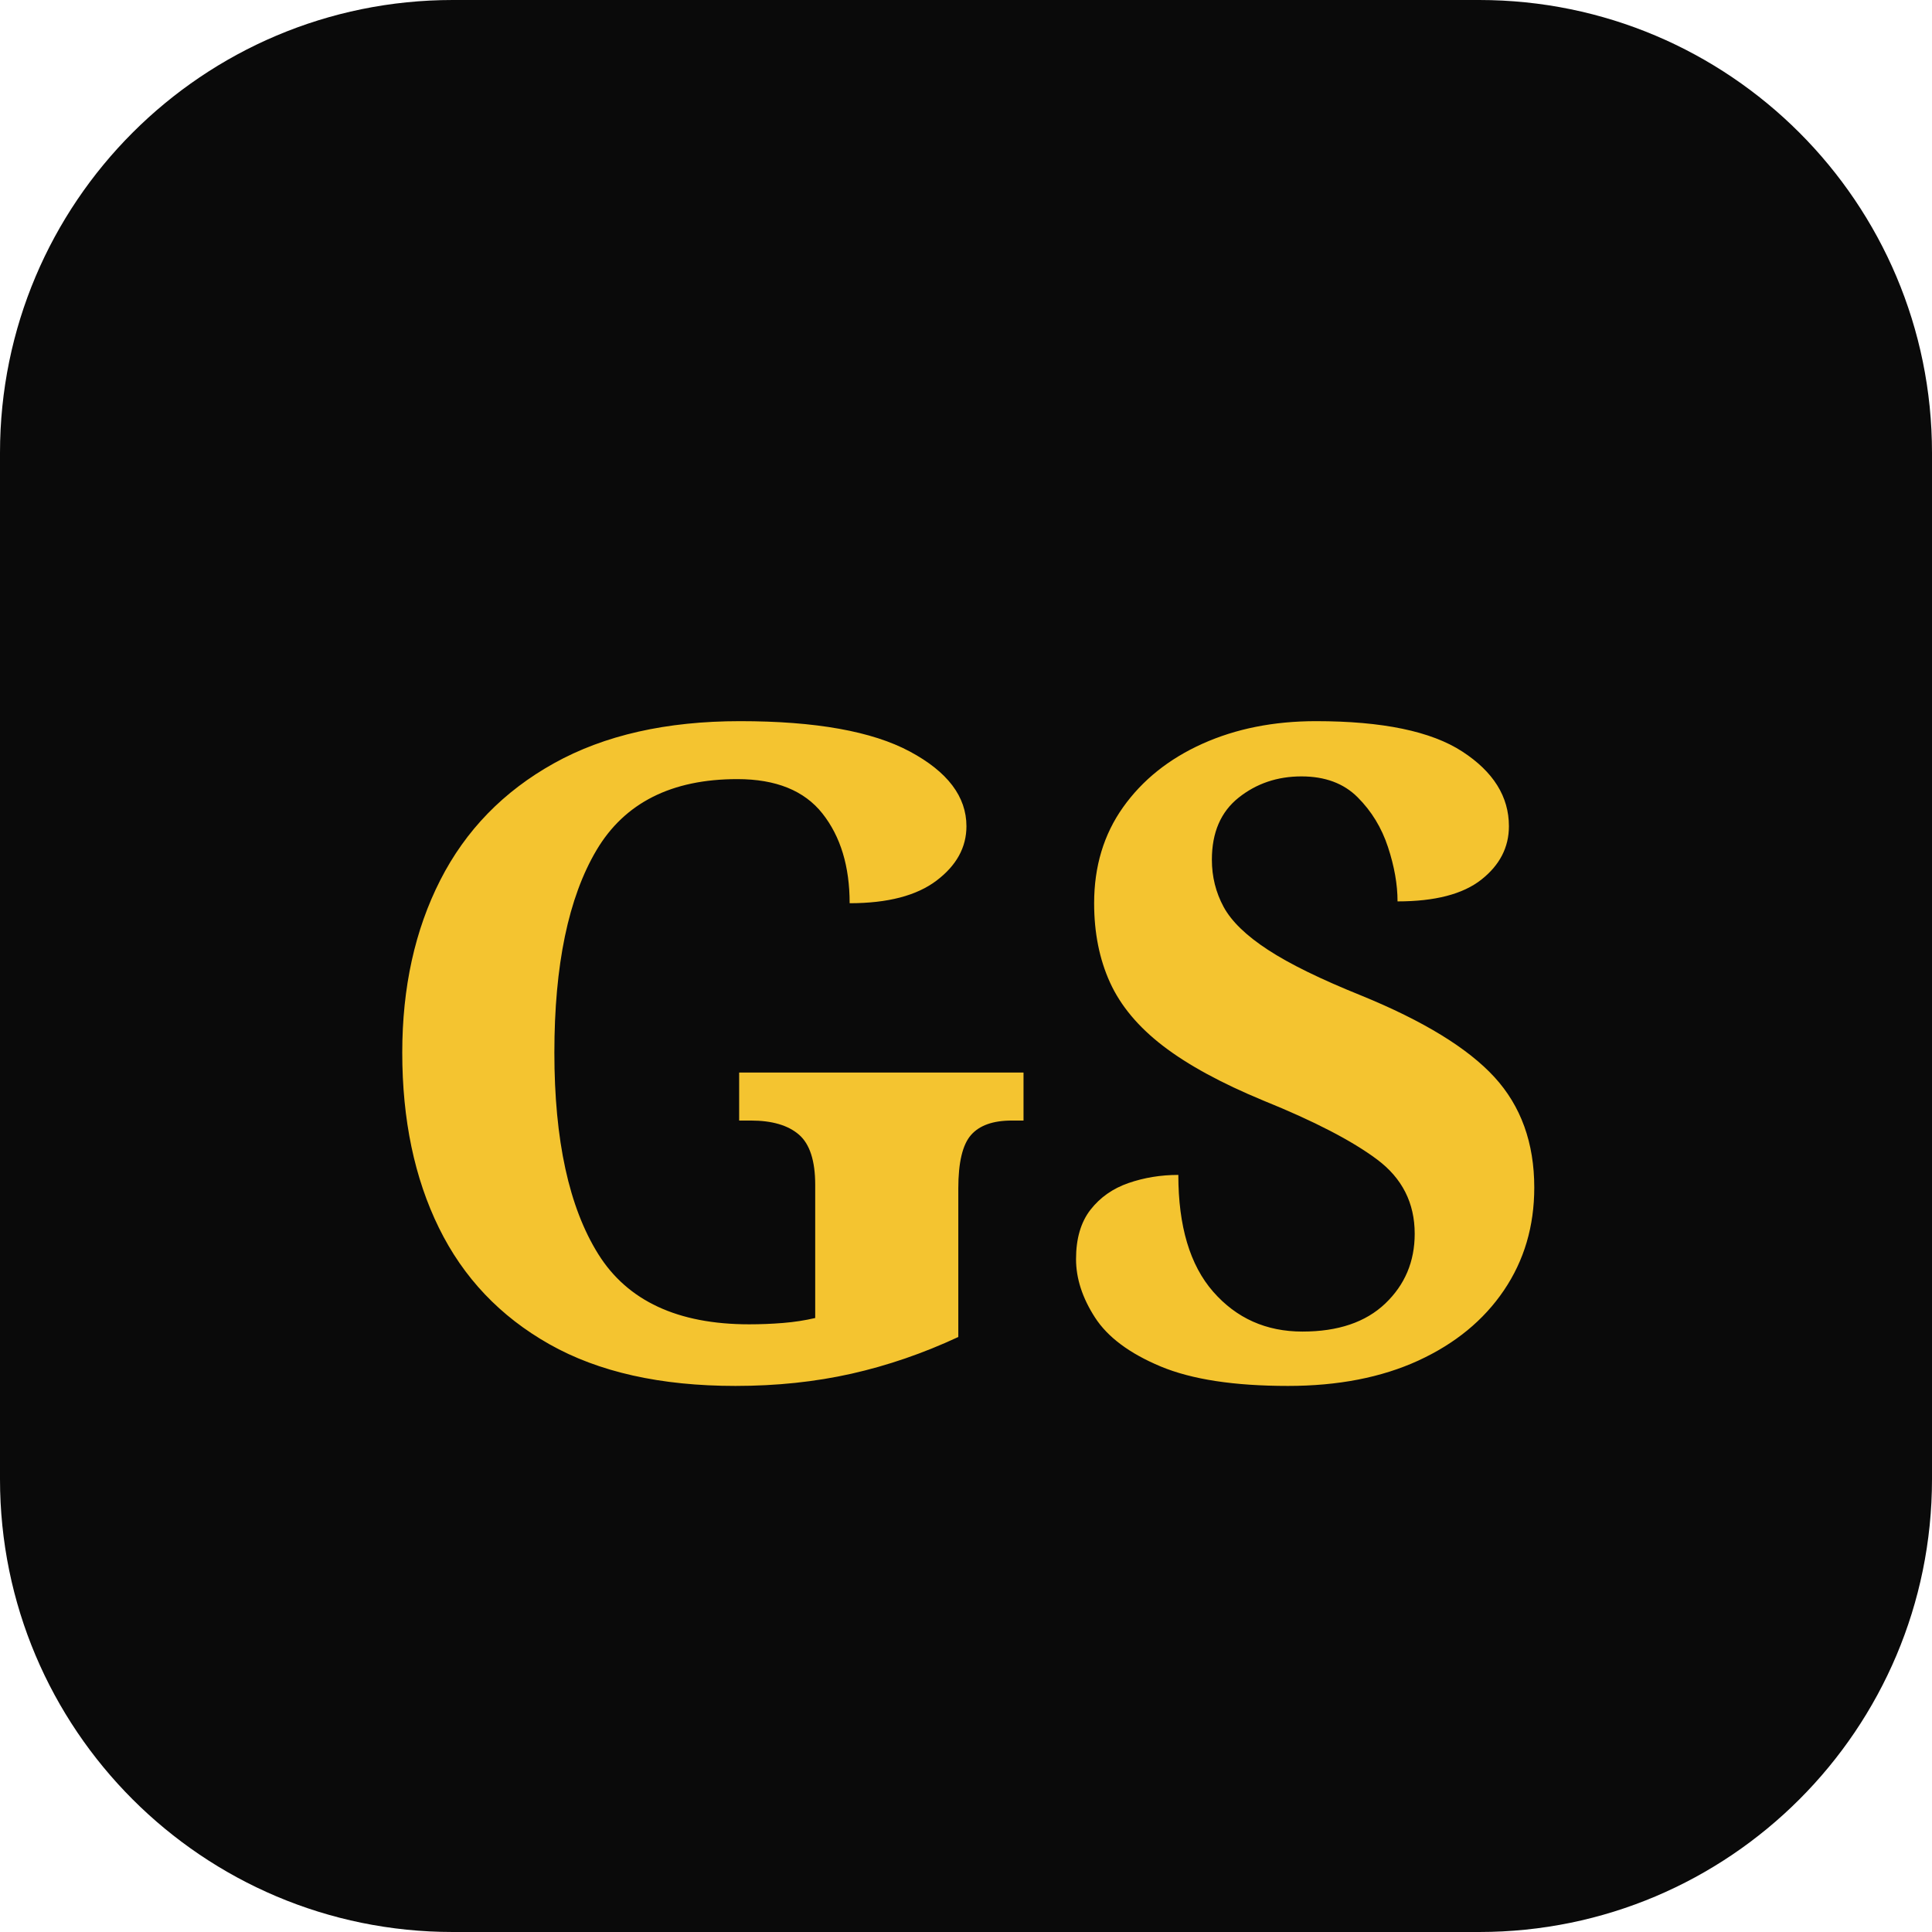
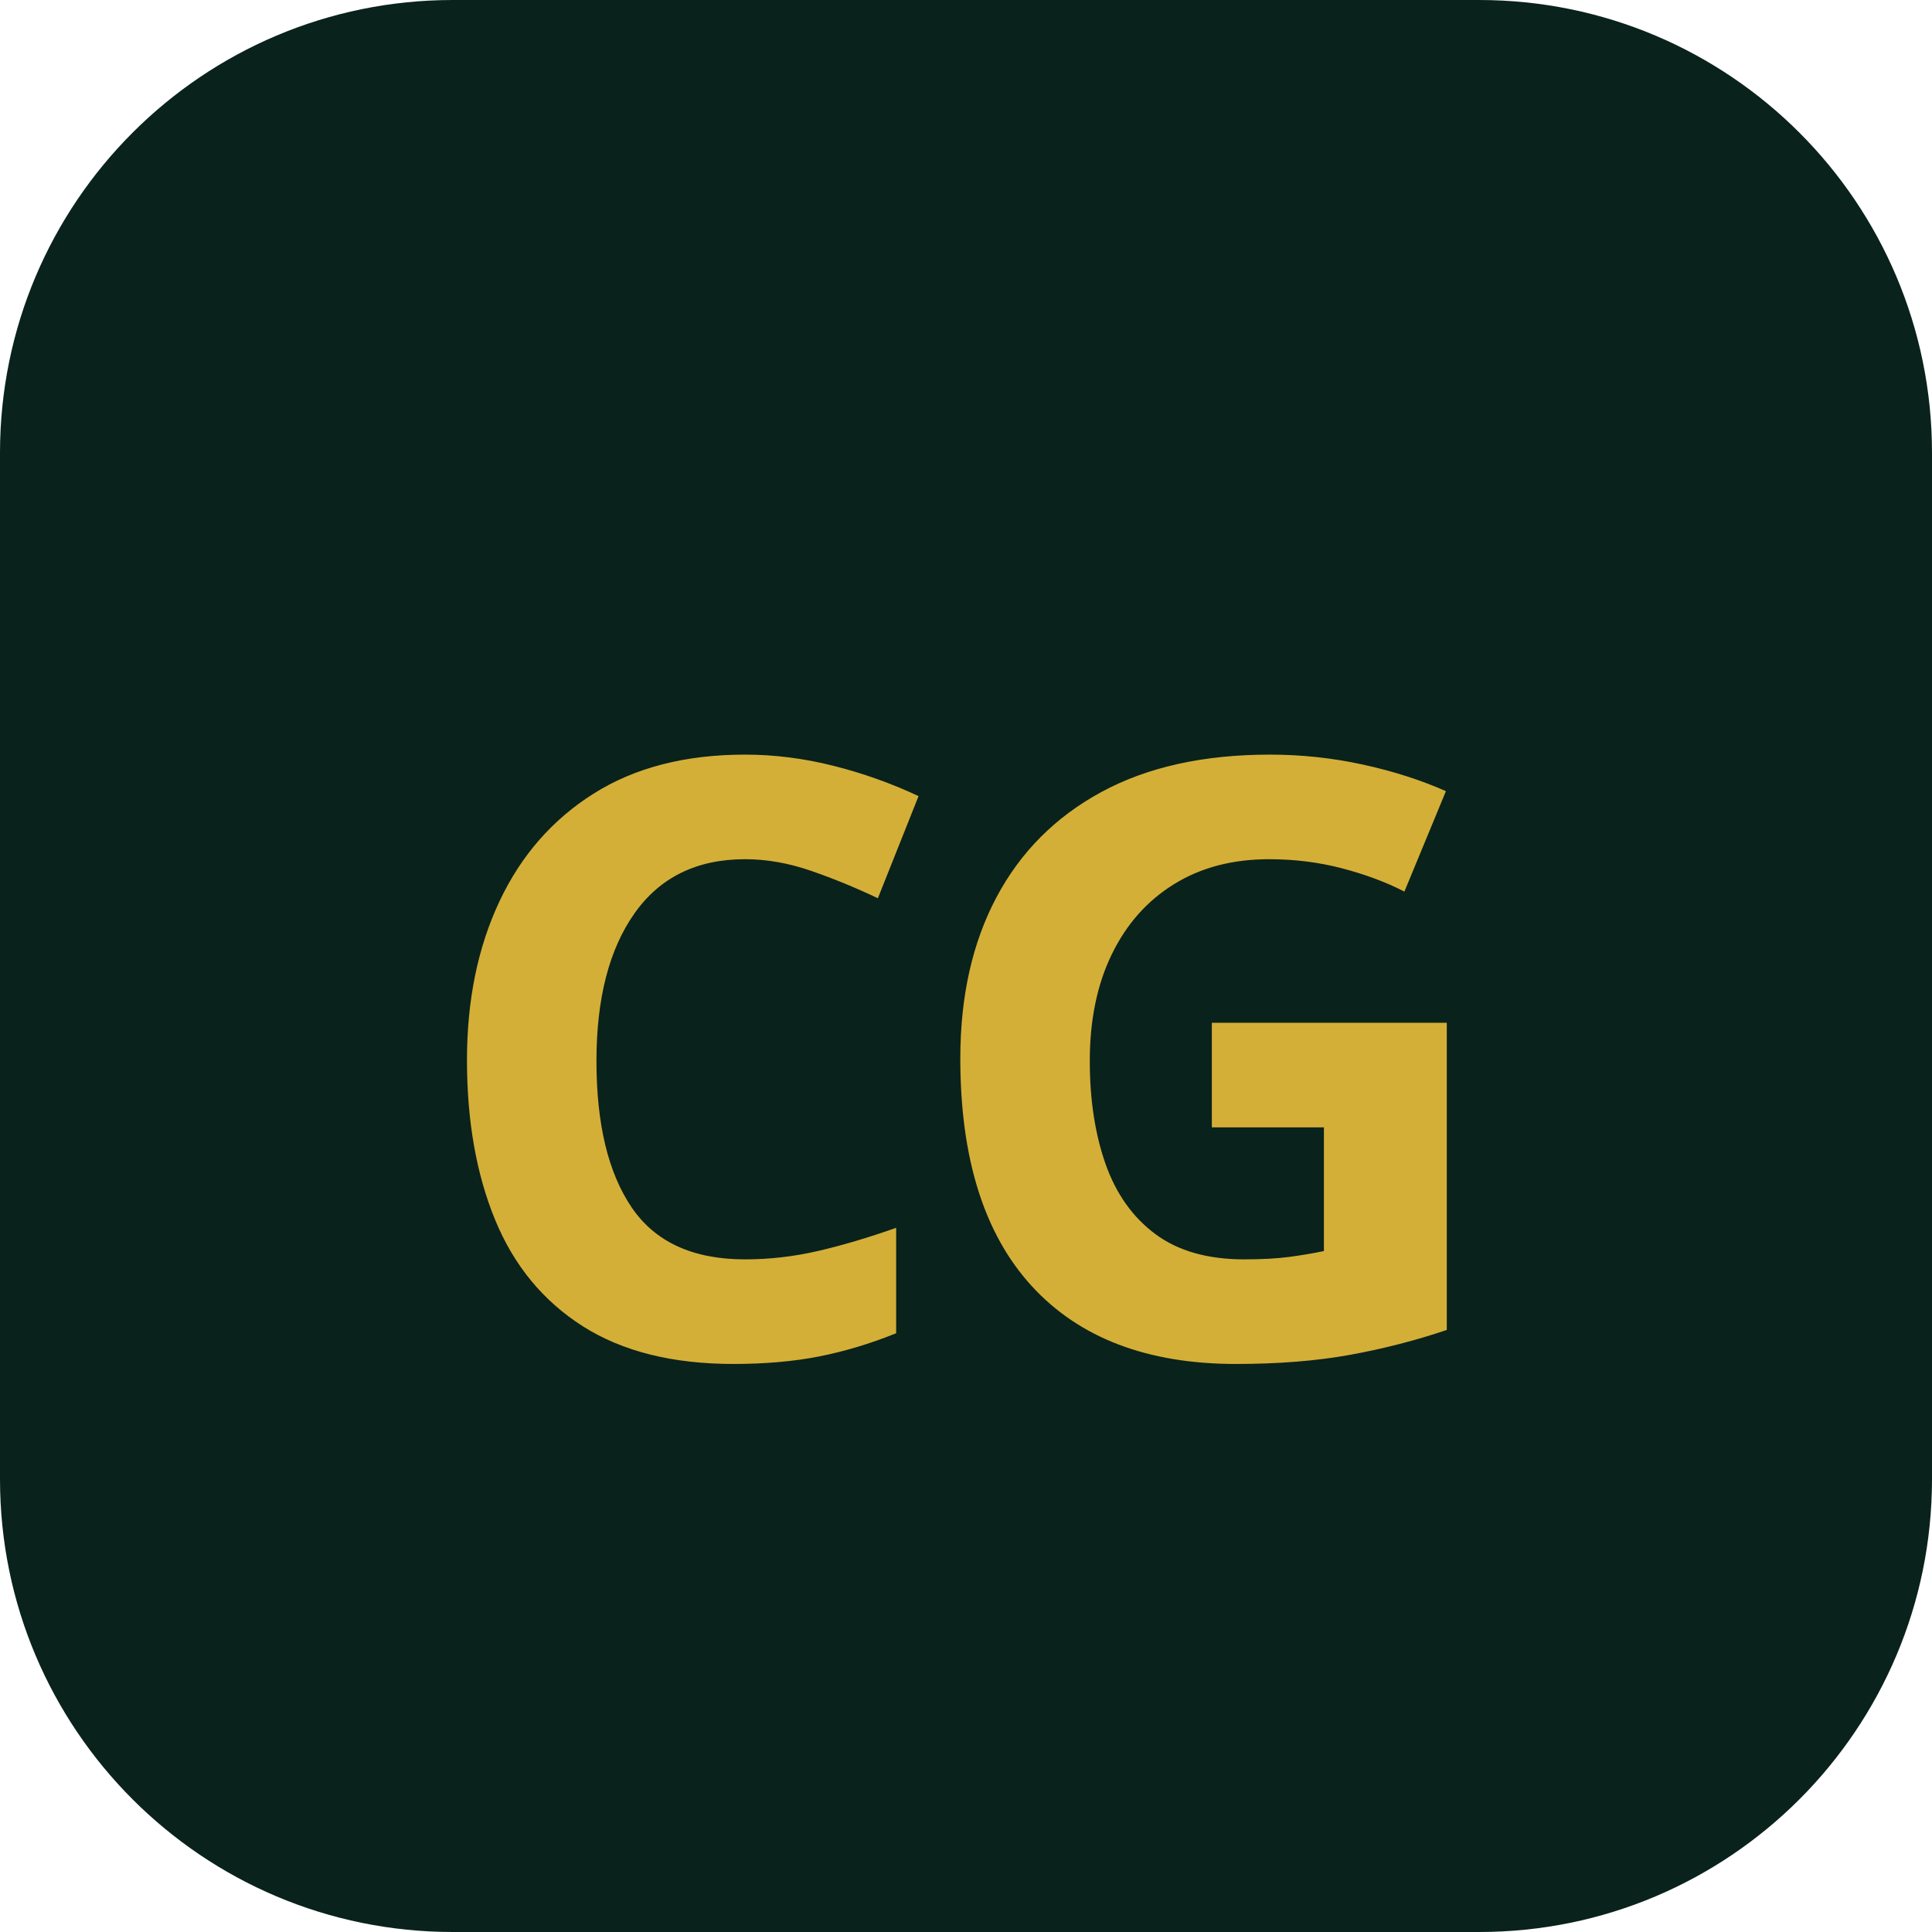
<svg xmlns="http://www.w3.org/2000/svg" viewBox="0 0 512 512">
-   <rect width="512" height="512" rx="120" fill="#0A0A0A" />
-   <text x="50%" y="55%" dominant-baseline="middle" text-anchor="middle" font-family="Georgia, serif" font-size="240" font-weight="700" fill="#F4C430">GS</text>
+   <rect width="512" height="512" rx="120" fill="#0A221C" />
+   <text x="50%" y="55%" dominant-baseline="middle" text-anchor="middle" font-family="Outfit, system-ui, sans-serif" font-size="220" font-weight="700" letter-spacing="-5" fill="#D4AF37">CG</text>
</svg>
